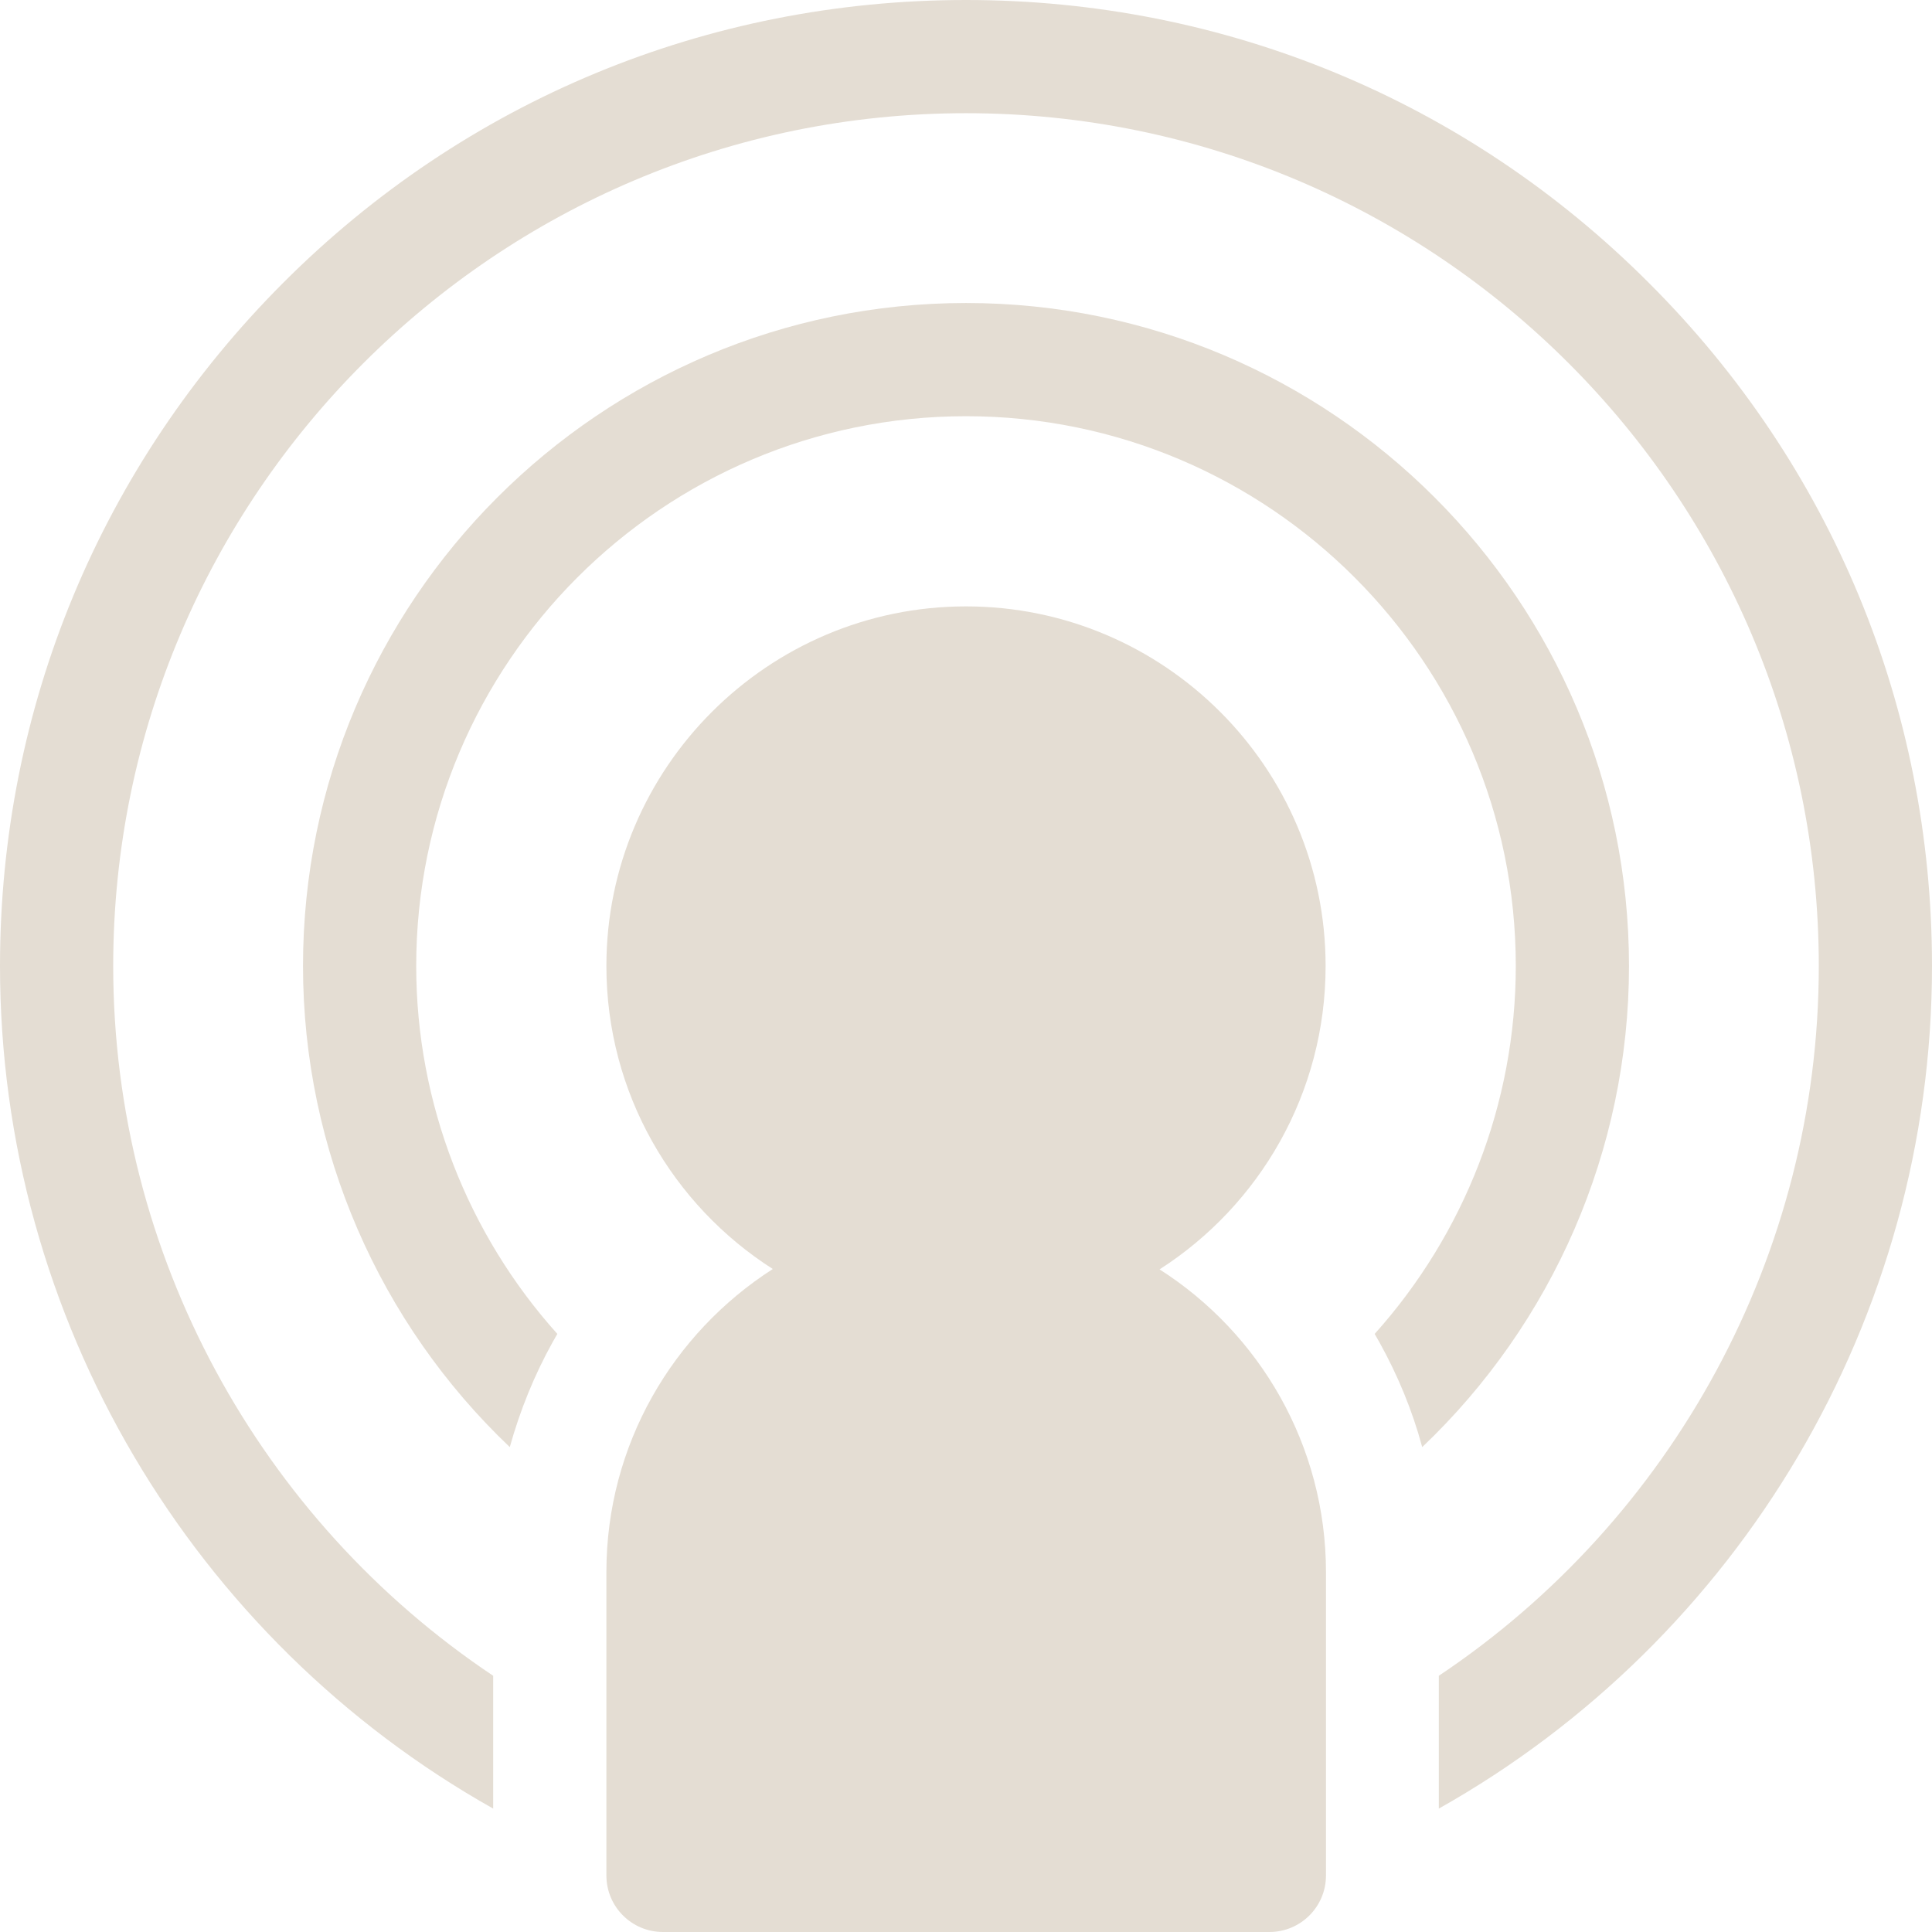
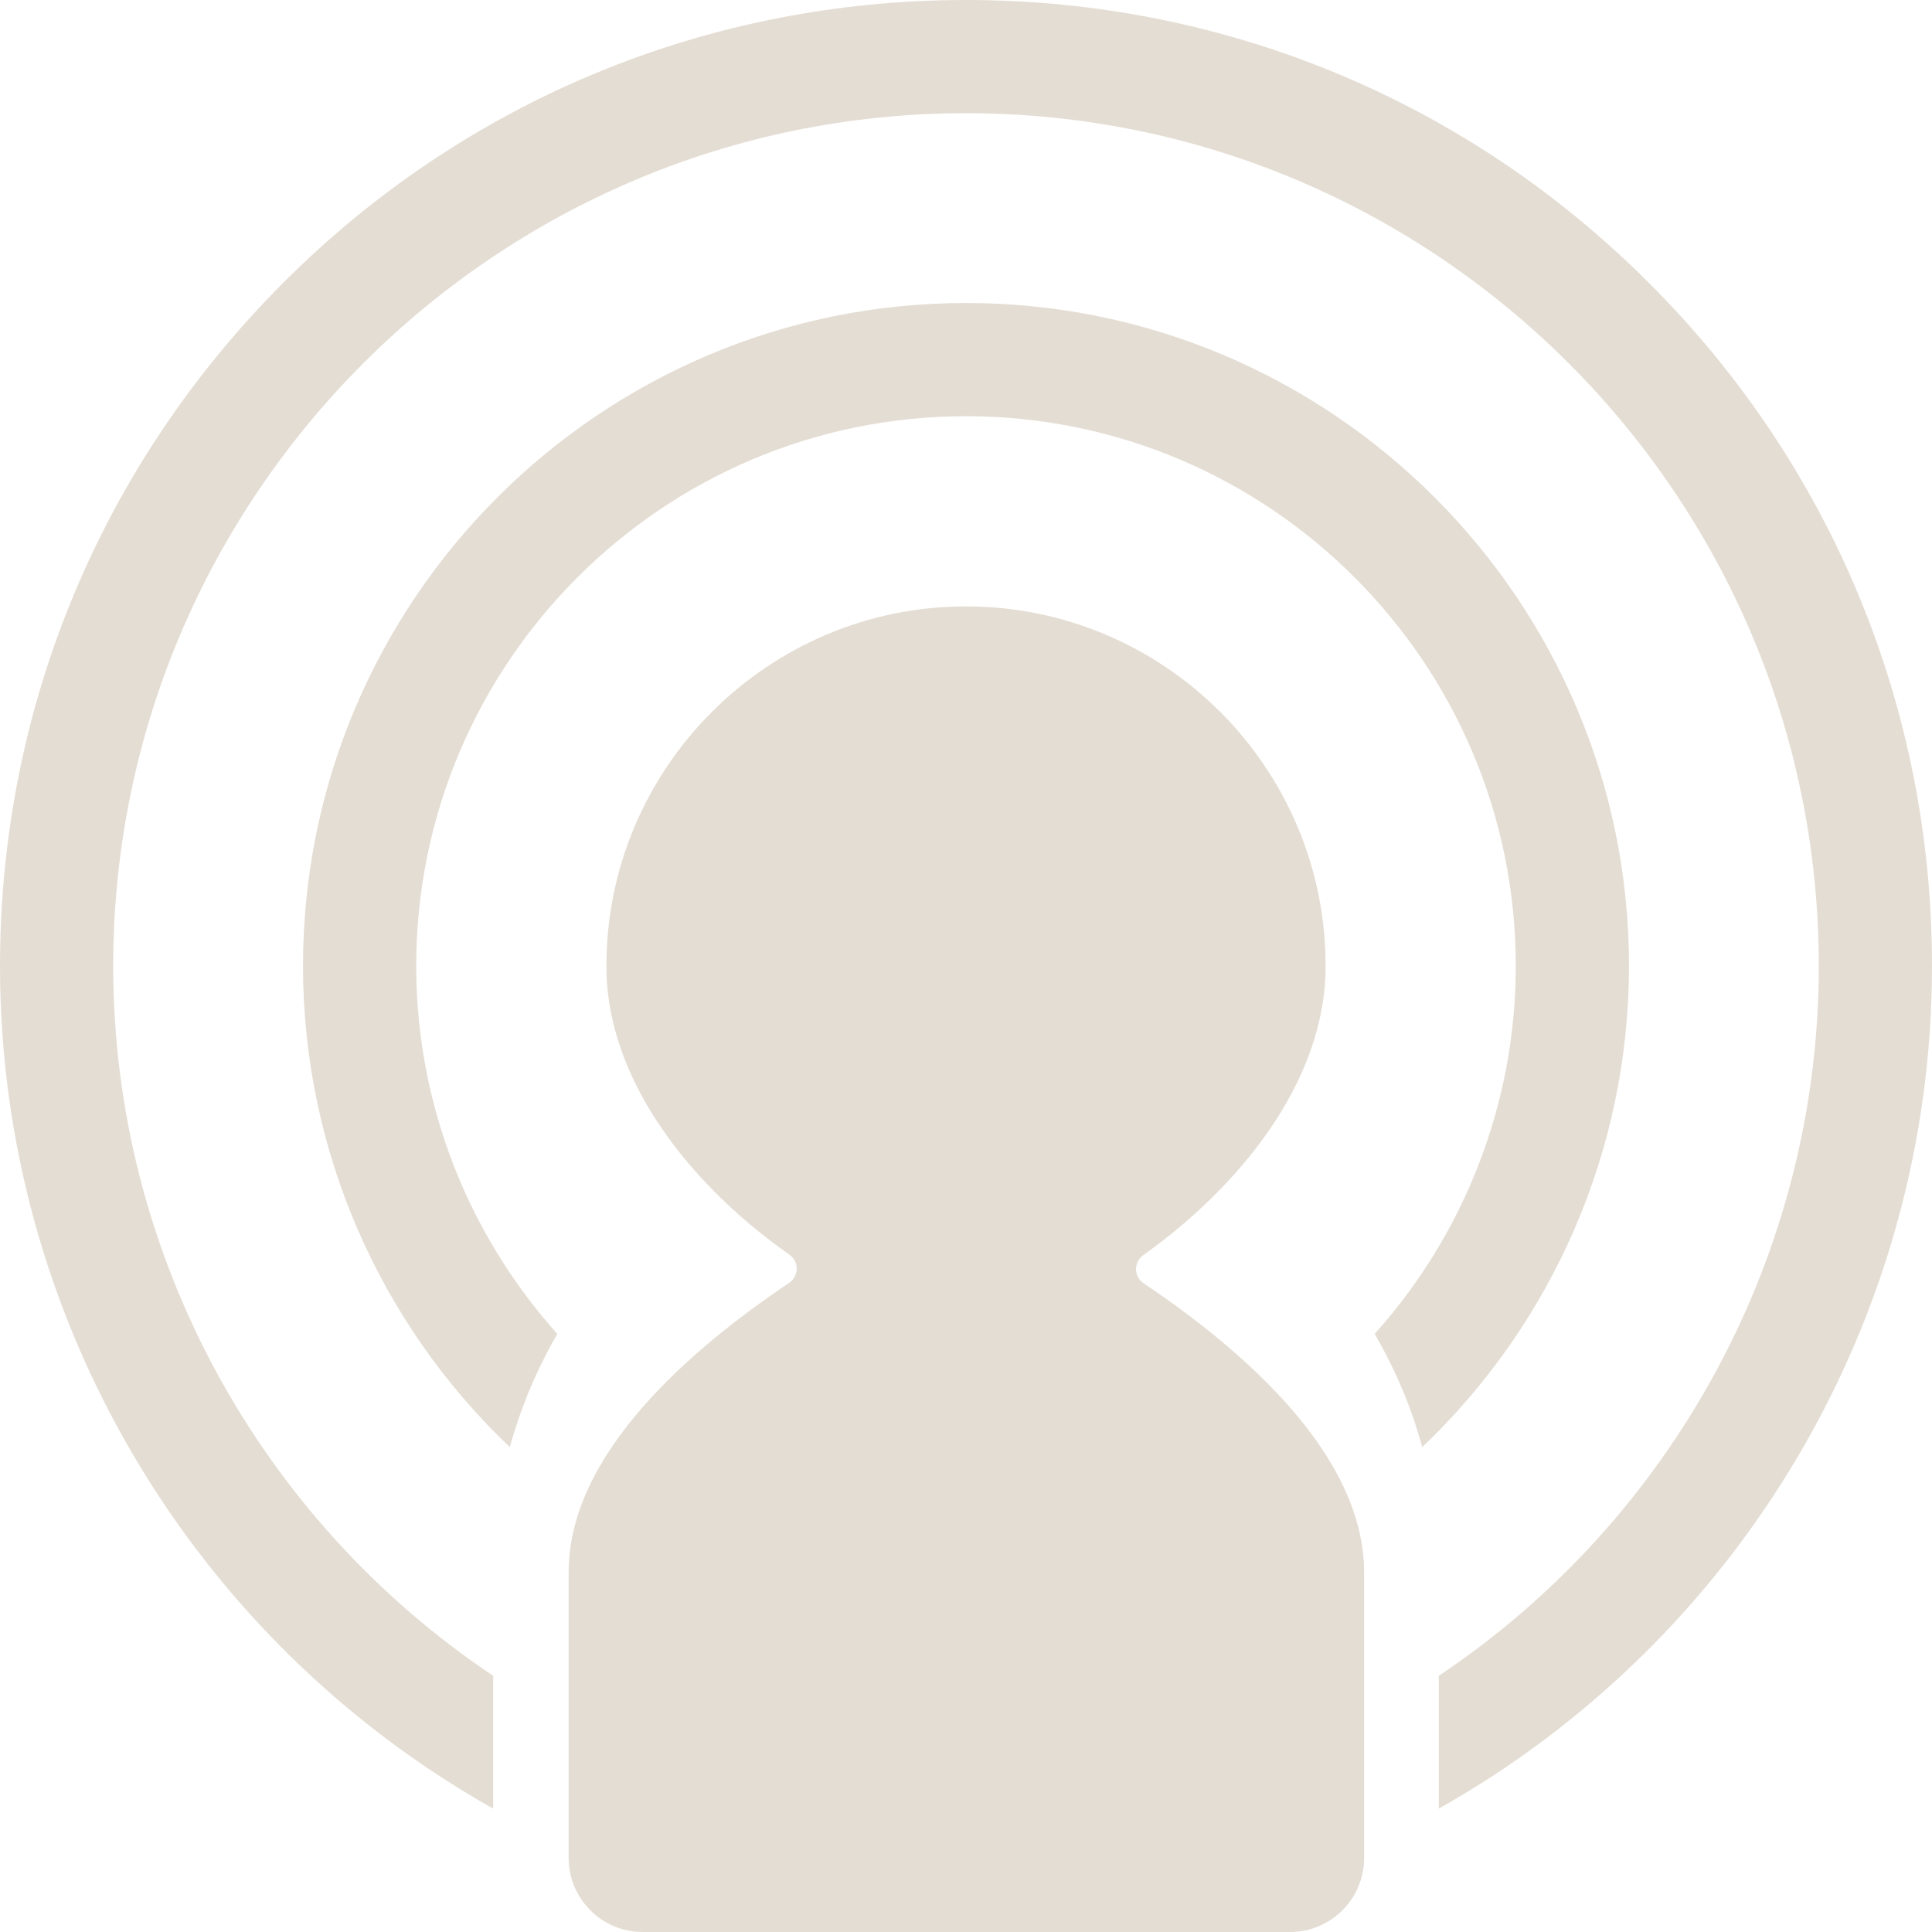
<svg xmlns="http://www.w3.org/2000/svg" version="1.1" id="Layer_1" x="0px" y="0px" viewBox="0 0 512 512" style="enable-background:new 0 0 512 512;" xml:space="preserve">
  <style type="text/css">
	.st0{fill:#E4DDD3;}
</style>
-   <path class="st0" d="M351.3,256c0-52.6-42.8-95.3-95.3-95.3s-95.3,42.8-95.3,95.3c0,33.7,17.6,63.4,44.1,80.3  c-26.5,17-44.1,46.6-44.1,80.3V497c0,8.3,6.7,15,15,15h160.7c8.3,0,15-6.7,15-15v-80.3c0-33.7-17.6-63.4-44.1-80.3  C333.8,319.4,351.3,289.7,351.3,256z" />
+   <path class="st0" d="M351.3,256c0-52.6-42.8-95.3-95.3-95.3s-95.3,42.8-95.3,95.3c0,31.3,23.8,59.2,48.5,76.5  c2.6,1.8,2.6,5.7-0.1,7.5c-25.9,17.4-58.4,45.2-58.4,76.6v75.8c0,10.8,8.8,19.6,19.6,19.6h171.6c10.8,0,19.6-8.8,19.6-19.6v-75.7  c0-31.4-32.5-59.2-58.4-76.6c-2.7-1.8-2.7-5.6-0.1-7.5C327.5,315.2,351.3,287.3,351.3,256z" />
  <path class="st0" d="M256,80.3c-96.9,0-175.7,78.8-175.7,175.7c0,48.8,20.3,94.7,54.8,127.5c2.7-9.7,6.5-19.1,11.4-27.9  c0.4-0.7,0.8-1.4,1.2-2.1c-23.7-26.4-37.4-61-37.4-97.5c0-80.3,65.3-145.7,145.7-145.7S401.7,175.7,401.7,256  c0,36.5-13.7,71.1-37.4,97.5c0.4,0.7,0.8,1.4,1.2,2.1c4.9,8.8,8.8,18.2,11.4,27.9c34.5-32.8,54.8-78.7,54.8-127.5  C431.7,159.1,352.9,80.3,256,80.3z" />
  <path class="st0" d="M437,75C388.7,26.6,324.4,0,256,0S123.3,26.6,75,75S0,187.6,0,256c0,93.5,51.1,178.5,130.7,223.3v-35.2  C68.9,402.8,30,332.6,30,256C30,131.4,131.4,30,256,30s226,101.4,226,226c0,76.6-38.9,146.8-100.7,188.1v35.2  C460.9,434.5,512,349.5,512,256C512,187.6,485.4,123.3,437,75z" />
</svg>
